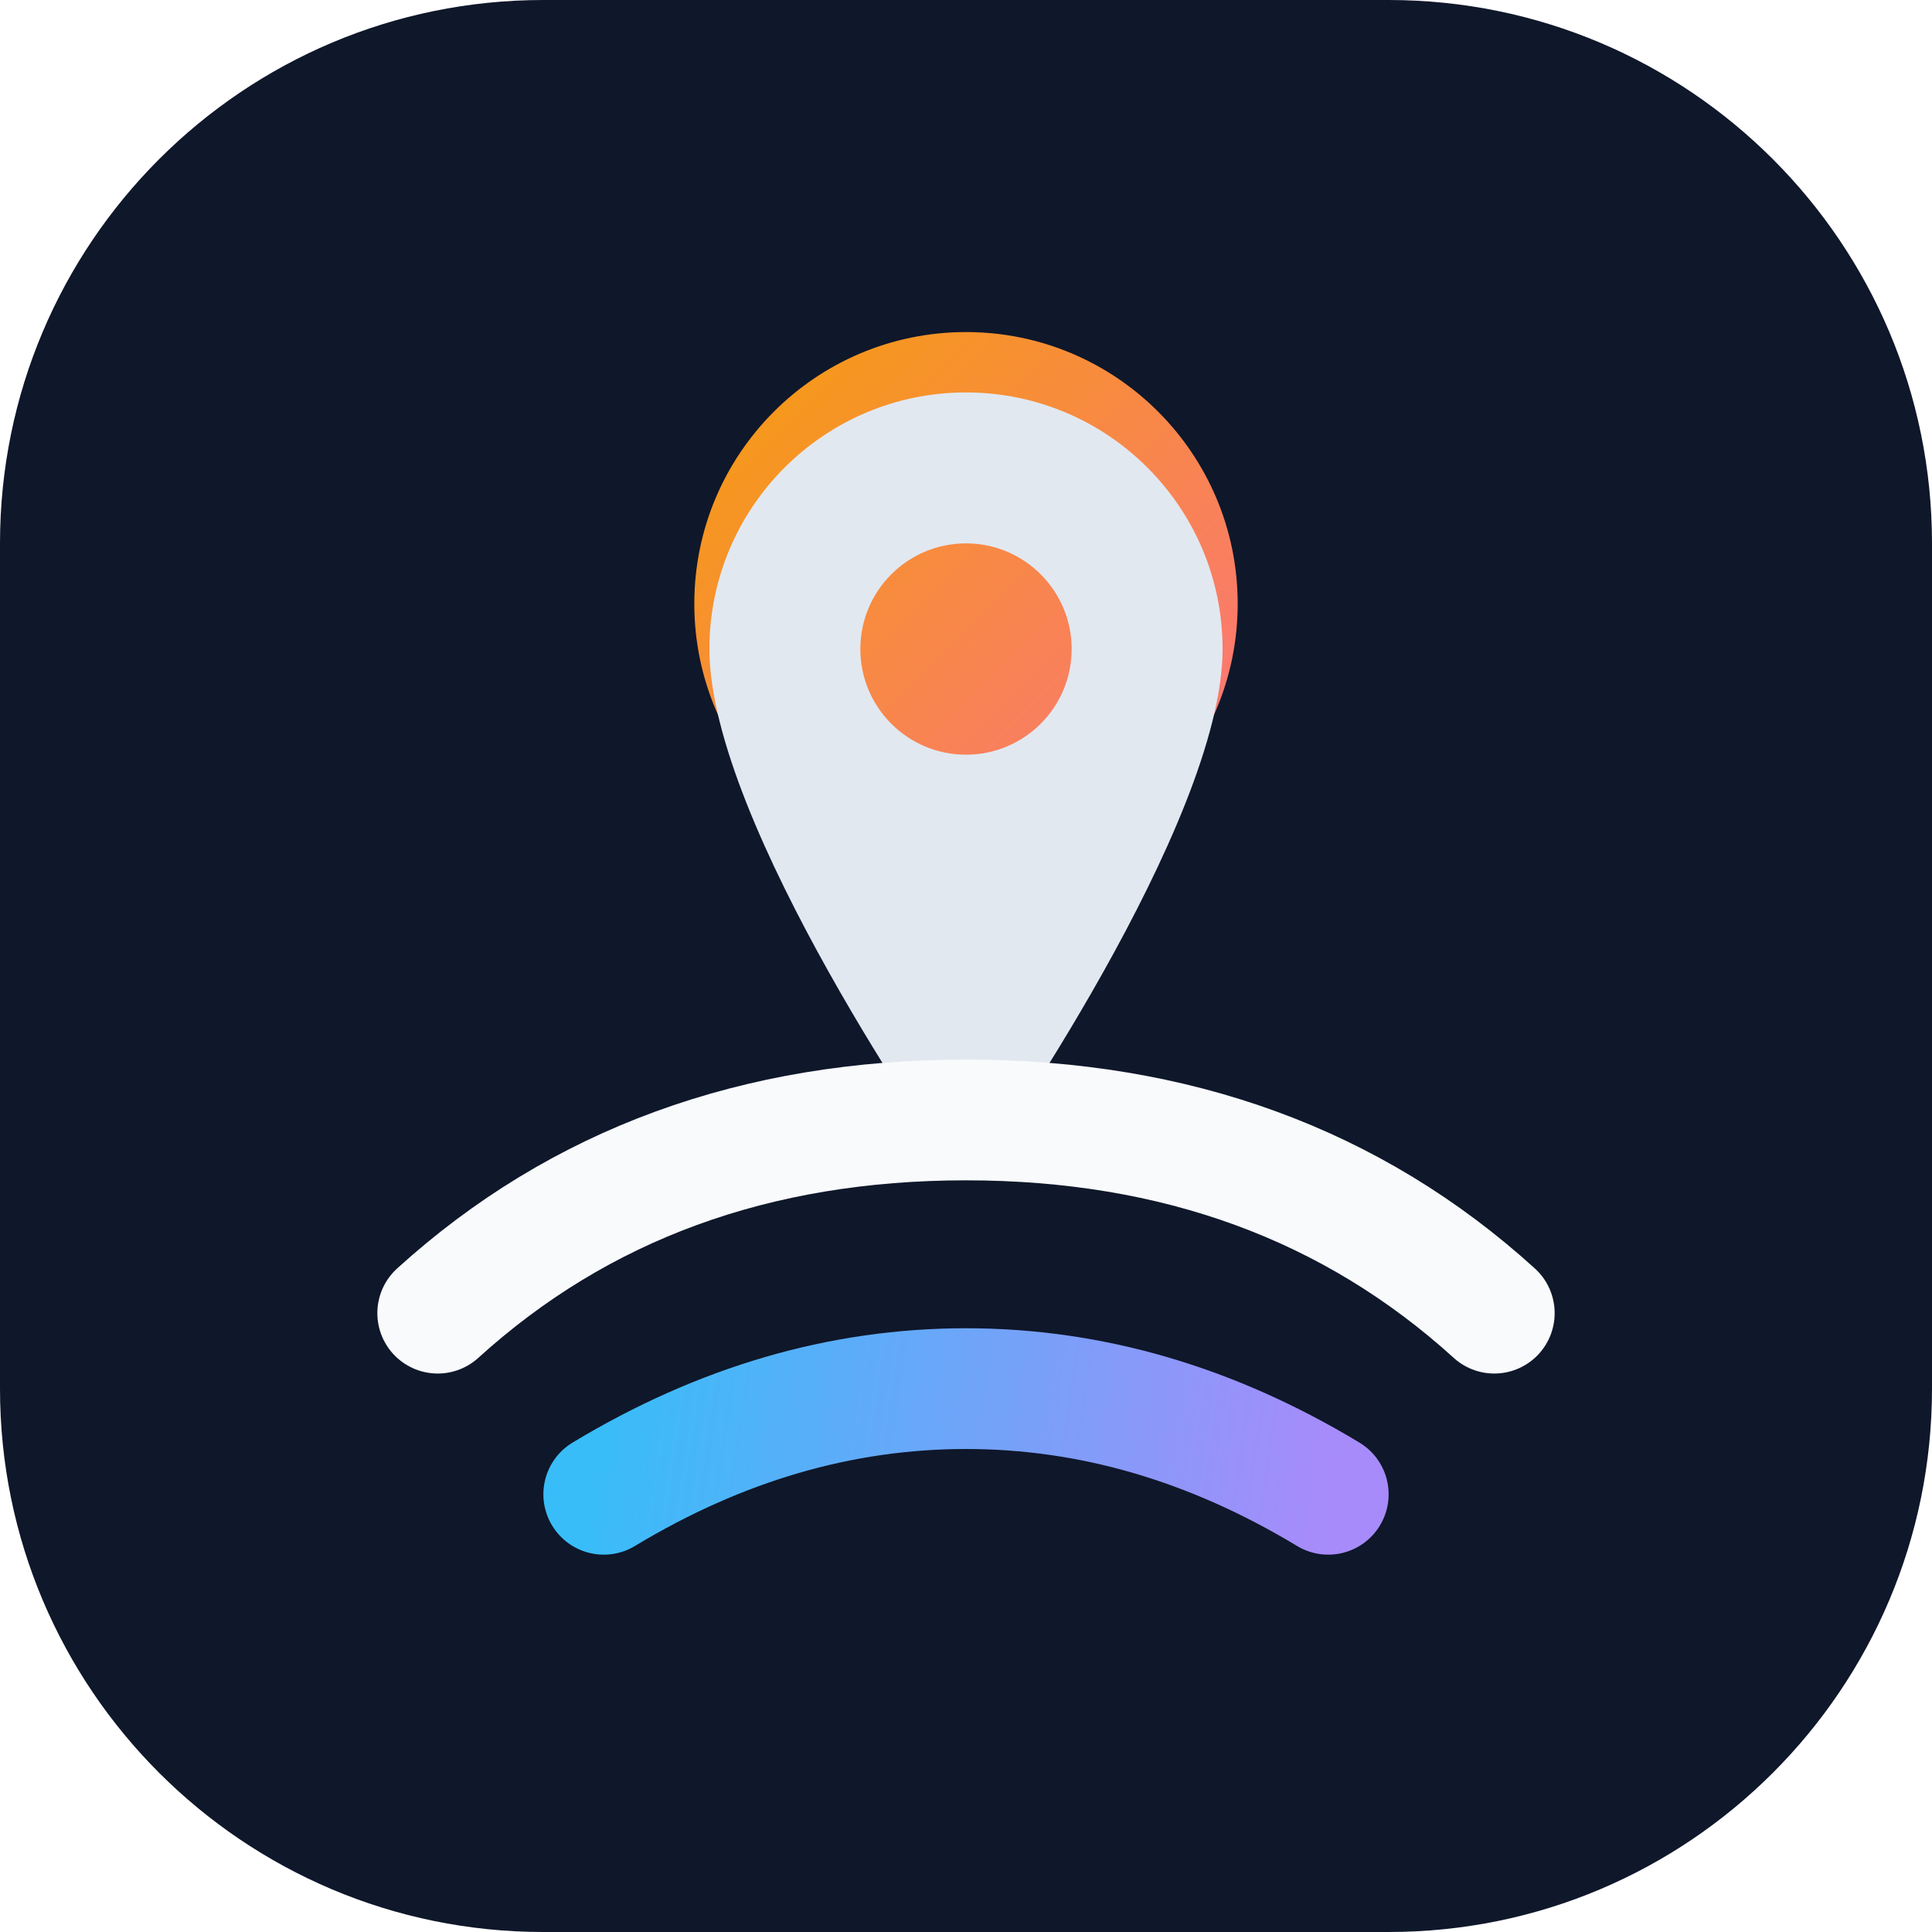
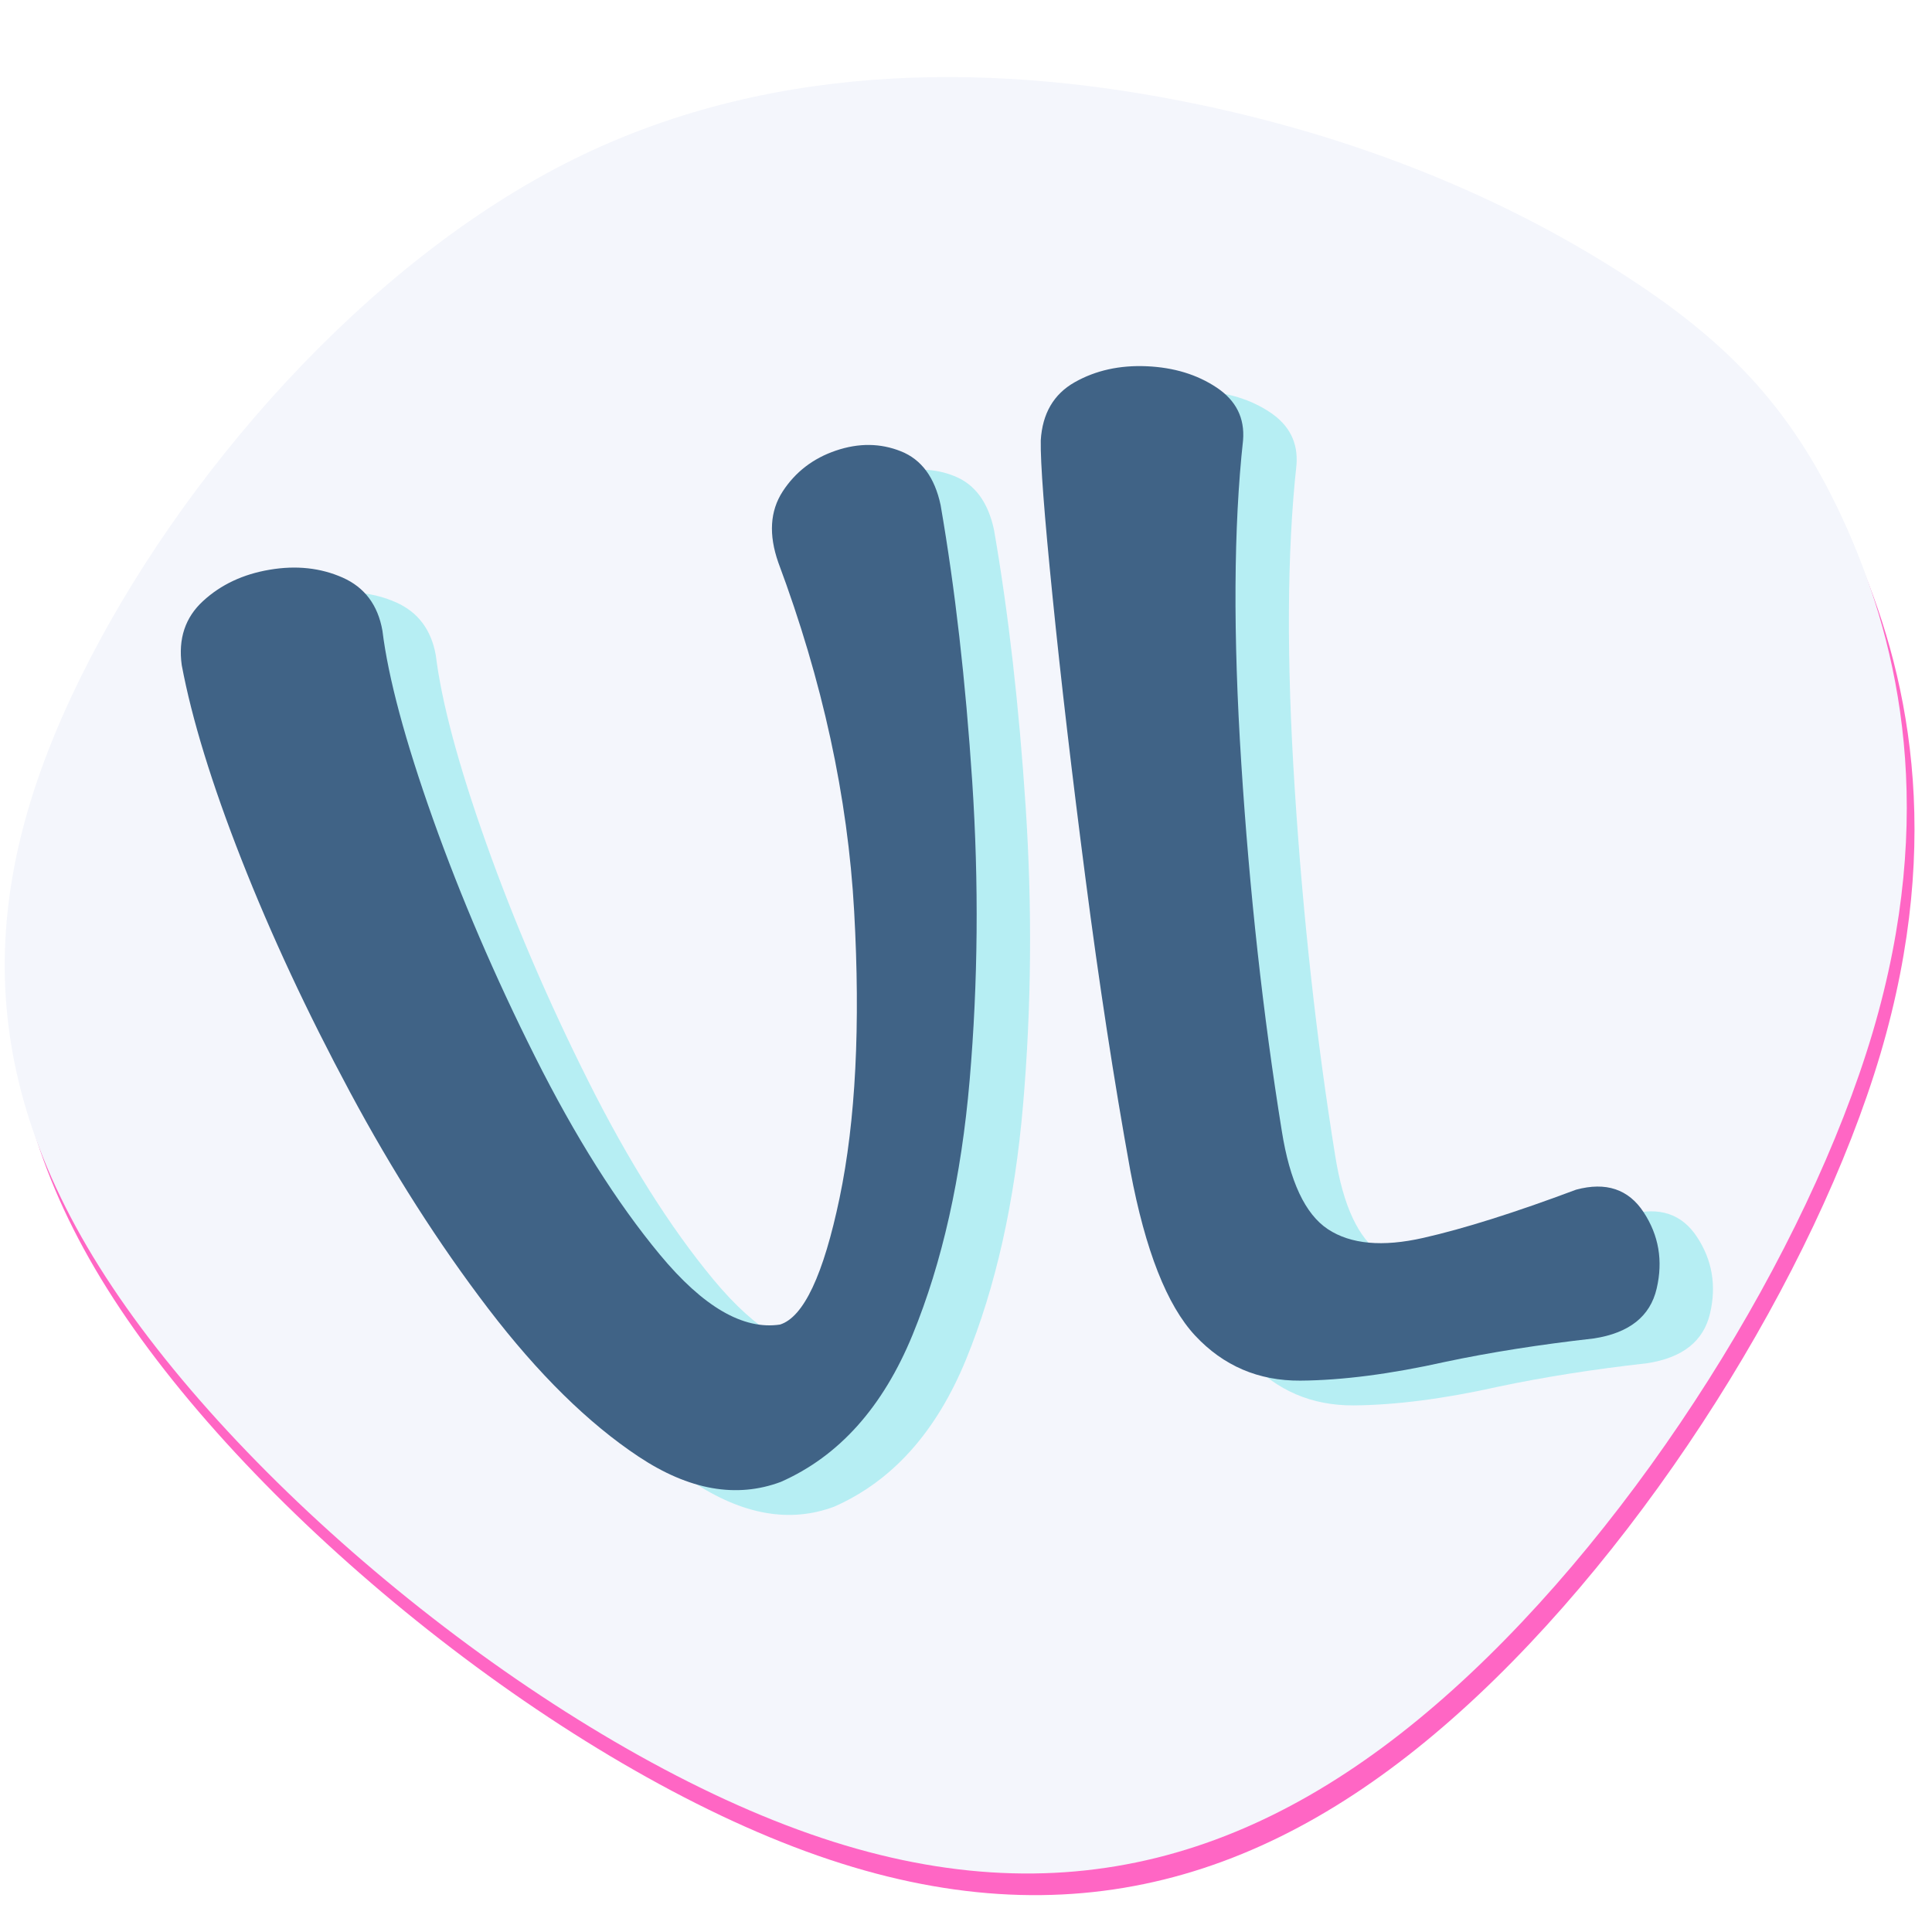
- <svg xmlns="http://www.w3.org/2000/svg" width="128" height="128" viewBox="0 0 128 128" fill="none">
-   <rect width="128" height="128" rx="36" fill="#0F172A" />
-   <circle cx="64" cy="40" r="18" fill="url(#paint0_linear_1_2)" />
-   <path d="M64 26C54.611 26 47 33.611 47 43C47 54.599 62.625 76.825 63.289 77.766C63.641 78.262 64.359 78.262 64.711 77.766C65.375 76.825 81 54.599 81 43C81 33.611 73.389 26 64 26ZM64 50C60.134 50 57 46.866 57 43C57 39.134 60.134 36 64 36C67.866 36 71 39.134 71 43C71 46.866 67.866 50 64 50Z" fill="#E2E8F0" />
-   <path d="M29 87C38.4 78.467 50.067 74.2 64 74.2C77.933 74.2 89.6 78.467 99 87" stroke="#F8FAFC" stroke-width="8" stroke-linecap="round" />
-   <path d="M40 99C47.733 94.333 55.733 92 64 92C72.267 92 80.267 94.333 88 99" stroke="url(#paint1_linear_1_2)" stroke-width="8" stroke-linecap="round" />
+ <svg xmlns="http://www.w3.org/2000/svg" width="500" zoomAndPan="magnify" viewBox="0 0 375 375" height="500" preserveAspectRatio="xMidYMid meet" version="1.0">
  <defs>
-     <linearGradient id="paint0_linear_1_2" x1="46" y1="22" x2="82" y2="58" gradientUnits="userSpaceOnUse">
-       <stop stop-color="#F59E0B" />
-       <stop offset="1" stop-color="#FB7185" />
-     </linearGradient>
-     <linearGradient id="paint1_linear_1_2" x1="40" y1="92" x2="88" y2="99" gradientUnits="userSpaceOnUse">
-       <stop stop-color="#38BDF8" />
-       <stop offset="1" stop-color="#A78BFA" />
-     </linearGradient>
+     <g />
+     <clipPath id="189bf48de5">
+       <path d="M 2 19 L 372 19 L 372 368 L 2 368 Z M 2 19 " clip-rule="nonzero" />
+     </clipPath>
+     <clipPath id="8b4d188b14">
+       <path d="M 60.203 -31.543 L 405.496 72.914 L 304.512 406.727 L -40.781 302.266 Z M 60.203 -31.543 " clip-rule="nonzero" />
+     </clipPath>
+     <clipPath id="75e6dbeb3e">
+       <path d="M 60.203 -31.543 L 405.496 72.914 L 304.512 406.727 L -40.781 302.266 Z M 60.203 -31.543 " clip-rule="nonzero" />
+     </clipPath>
+     <clipPath id="de3f7cd5a4">
+       <path d="M 0 14 L 371 14 L 371 364 L 0 364 Z M 0 14 " clip-rule="nonzero" />
+     </clipPath>
+     <clipPath id="0d44423f49">
+       <path d="M 58.703 -35.742 L 403.996 68.715 L 303.012 402.523 L -42.281 298.066 Z M 58.703 -35.742 " clip-rule="nonzero" />
+     </clipPath>
+     <clipPath id="4017ef4d7f">
+       <path d="M 58.703 -35.742 L 403.996 68.715 L 303.012 402.523 L -42.281 298.066 Z M 58.703 -35.742 " clip-rule="nonzero" />
+     </clipPath>
+     <clipPath id="85f25c4e01">
+       <rect x="0" width="358" y="0" height="375" />
+     </clipPath>
  </defs>
+   <g clip-path="url(#189bf48de5)">
+     <g clip-path="url(#8b4d188b14)">
+       <g clip-path="url(#75e6dbeb3e)">
+         <path fill="#ff66c4" d="M 283.559 332.117 C 319.691 299.586 352.352 247.082 364.973 204.621 C 377.559 162.09 370.137 129.668 360.039 106.852 C 349.938 84.035 337.258 70.852 317.016 57.746 C 296.82 44.656 269.059 31.641 233.172 24.273 C 197.234 16.895 153.098 15.195 112.844 35.109 C 72.637 55.039 36.363 96.594 17.039 135.902 C -2.27 175.16 -4.66 212.102 23.348 254.074 C 51.355 296.047 109.715 343.035 158.695 360.164 C 207.715 377.355 247.406 364.703 283.559 332.117 Z M 283.559 332.117 " fill-opacity="1" fill-rule="evenodd" />
+       </g>
+     </g>
+   </g>
+   <g clip-path="url(#de3f7cd5a4)">
+     <g clip-path="url(#0d44423f49)">
+       <g clip-path="url(#4017ef4d7f)">
+         <path fill="#f4f6fc" d="M 282.059 327.918 C 318.191 295.383 350.852 242.883 363.473 200.422 C 376.059 157.891 368.637 125.469 358.539 102.652 C 348.438 79.832 335.758 66.652 315.516 53.547 C 295.32 40.457 267.559 27.441 231.672 20.074 C 195.734 12.691 151.598 10.996 111.344 30.91 C 71.137 50.84 34.863 92.395 15.539 131.703 C -3.77 170.961 -6.16 207.902 21.848 249.875 C 49.855 291.848 108.215 338.836 157.195 355.961 C 206.215 373.156 245.906 360.504 282.059 327.918 Z M 282.059 327.918 " fill-opacity="1" fill-rule="evenodd" />
+       </g>
+     </g>
+   </g>
+   <g transform="matrix(1, 0, 0, 1, 17, 0)">
+     <g clip-path="url(#85f25c4e01)">
+       <g fill="#5ce1e6" fill-opacity="0.4">
+         <g transform="translate(66.68764, 313.9814)">
+           <g>
+             <path d="M 109.25 -211.141 C 112.051 -194.961 114.098 -177.051 115.391 -157.406 C 116.68 -137.77 116.516 -118.488 114.891 -99.562 C 113.266 -80.633 109.57 -64.145 103.812 -50.094 C 98.051 -36.051 89.531 -26.535 78.25 -21.547 C 69.625 -18.316 60.422 -19.945 50.641 -26.438 C 40.867 -32.926 31.148 -42.488 21.484 -55.125 C 11.828 -67.77 2.863 -81.805 -5.406 -97.234 C -13.688 -112.672 -20.707 -127.723 -26.469 -142.391 C -32.227 -157.066 -36.086 -169.629 -38.047 -180.078 C -38.754 -185.191 -37.375 -189.336 -33.906 -192.516 C -30.445 -195.703 -26.133 -197.727 -20.969 -198.594 C -15.812 -199.469 -11.094 -198.957 -6.812 -197.062 C -2.539 -195.164 0.031 -191.734 0.906 -186.766 C 2.039 -177.598 5.312 -165.41 10.719 -150.203 C 16.133 -134.992 22.738 -119.617 30.531 -104.078 C 38.32 -88.547 46.406 -75.727 54.781 -65.625 C 63.164 -55.52 70.93 -51.004 78.078 -52.078 C 82.66 -53.516 86.516 -61.707 89.641 -76.656 C 92.766 -91.613 93.707 -110.164 92.469 -132.312 C 91.238 -154.457 86.332 -177.016 77.75 -199.984 C 75.852 -205.391 76.133 -209.988 78.594 -213.781 C 81.062 -217.57 84.508 -220.219 88.938 -221.719 C 93.363 -223.219 97.566 -223.172 101.547 -221.578 C 105.535 -219.992 108.102 -216.516 109.25 -211.141 Z M 109.25 -211.141 " />
+           </g>
+         </g>
+       </g>
+       <g fill="#5ce1e6" fill-opacity="0.4">
+         <g transform="translate(217.9084, 282.3948)">
+           <g>
+             <path d="M -22.531 -192.109 C -22.219 -197.328 -20.023 -201.086 -15.953 -203.391 C -11.891 -205.691 -7.227 -206.727 -1.969 -206.5 C 3.289 -206.27 7.812 -204.895 11.594 -202.375 C 15.375 -199.863 17.086 -196.445 16.734 -192.125 C 14.898 -175.344 14.785 -154.441 16.391 -129.422 C 17.992 -104.398 20.613 -80.625 24.25 -58.094 C 25.801 -48.289 28.785 -41.926 33.203 -39 C 37.629 -36.082 43.797 -35.52 51.703 -37.312 C 59.609 -39.102 69.5 -42.223 81.375 -46.672 C 87.176 -48.234 91.547 -46.773 94.484 -42.297 C 97.43 -37.816 98.273 -32.879 97.016 -27.484 C 95.766 -22.086 91.703 -18.859 84.828 -17.797 C 74.348 -16.617 64.727 -15.102 55.969 -13.25 C 45.363 -10.883 35.992 -9.672 27.859 -9.609 C 19.734 -9.555 12.926 -12.469 7.438 -18.344 C 1.957 -24.227 -2.234 -34.891 -5.141 -50.328 C -8.316 -67.828 -11.223 -86.77 -13.859 -107.156 C -16.504 -127.539 -18.629 -145.723 -20.234 -161.703 C -21.848 -177.68 -22.613 -187.816 -22.531 -192.109 Z M -22.531 -192.109 " />
+           </g>
+         </g>
+       </g>
+       <g fill="#406386" fill-opacity="1">
+         <g transform="translate(56.32179, 309.175)">
+           <g>
+             <path d="M 109.25 -211.141 C 112.051 -194.961 114.098 -177.051 115.391 -157.406 C 116.68 -137.77 116.516 -118.488 114.891 -99.562 C 113.266 -80.633 109.57 -64.145 103.812 -50.094 C 98.051 -36.051 89.531 -26.535 78.25 -21.547 C 69.625 -18.316 60.422 -19.945 50.641 -26.438 C 40.867 -32.926 31.148 -42.488 21.484 -55.125 C 11.828 -67.77 2.863 -81.805 -5.406 -97.234 C -13.688 -112.672 -20.707 -127.723 -26.469 -142.391 C -32.227 -157.066 -36.086 -169.629 -38.047 -180.078 C -38.754 -185.191 -37.375 -189.336 -33.906 -192.516 C -30.445 -195.703 -26.133 -197.727 -20.969 -198.594 C -15.812 -199.469 -11.094 -198.957 -6.812 -197.062 C -2.539 -195.164 0.031 -191.734 0.906 -186.766 C 2.039 -177.598 5.312 -165.41 10.719 -150.203 C 16.133 -134.992 22.738 -119.617 30.531 -104.078 C 38.32 -88.547 46.406 -75.727 54.781 -65.625 C 63.164 -55.52 70.93 -51.004 78.078 -52.078 C 82.66 -53.516 86.516 -61.707 89.641 -76.656 C 92.766 -91.613 93.707 -110.164 92.469 -132.312 C 91.238 -154.457 86.332 -177.016 77.75 -199.984 C 75.852 -205.391 76.133 -209.988 78.594 -213.781 C 81.062 -217.57 84.508 -220.219 88.938 -221.719 C 93.363 -223.219 97.566 -223.172 101.547 -221.578 C 105.535 -219.992 108.102 -216.516 109.25 -211.141 Z M 109.25 -211.141 " />
+           </g>
+         </g>
+       </g>
+       <g fill="#406386" fill-opacity="1">
+         <g transform="translate(207.5426, 277.5885)">
+           <g>
+             <path d="M -22.531 -192.109 C -22.219 -197.328 -20.023 -201.086 -15.953 -203.391 C -11.891 -205.691 -7.227 -206.727 -1.969 -206.5 C 3.289 -206.27 7.812 -204.895 11.594 -202.375 C 15.375 -199.863 17.086 -196.445 16.734 -192.125 C 14.898 -175.344 14.785 -154.441 16.391 -129.422 C 17.992 -104.398 20.613 -80.625 24.25 -58.094 C 25.801 -48.289 28.785 -41.926 33.203 -39 C 37.629 -36.082 43.797 -35.52 51.703 -37.312 C 59.609 -39.102 69.5 -42.223 81.375 -46.672 C 87.176 -48.234 91.547 -46.773 94.484 -42.297 C 97.43 -37.816 98.273 -32.879 97.016 -27.484 C 95.766 -22.086 91.703 -18.859 84.828 -17.797 C 74.348 -16.617 64.727 -15.102 55.969 -13.25 C 45.363 -10.883 35.992 -9.672 27.859 -9.609 C 19.734 -9.555 12.926 -12.469 7.438 -18.344 C 1.957 -24.227 -2.234 -34.891 -5.141 -50.328 C -8.316 -67.828 -11.223 -86.77 -13.859 -107.156 C -16.504 -127.539 -18.629 -145.723 -20.234 -161.703 C -21.848 -177.68 -22.613 -187.816 -22.531 -192.109 Z M -22.531 -192.109 " />
+           </g>
+         </g>
+       </g>
+     </g>
+   </g>
</svg>
